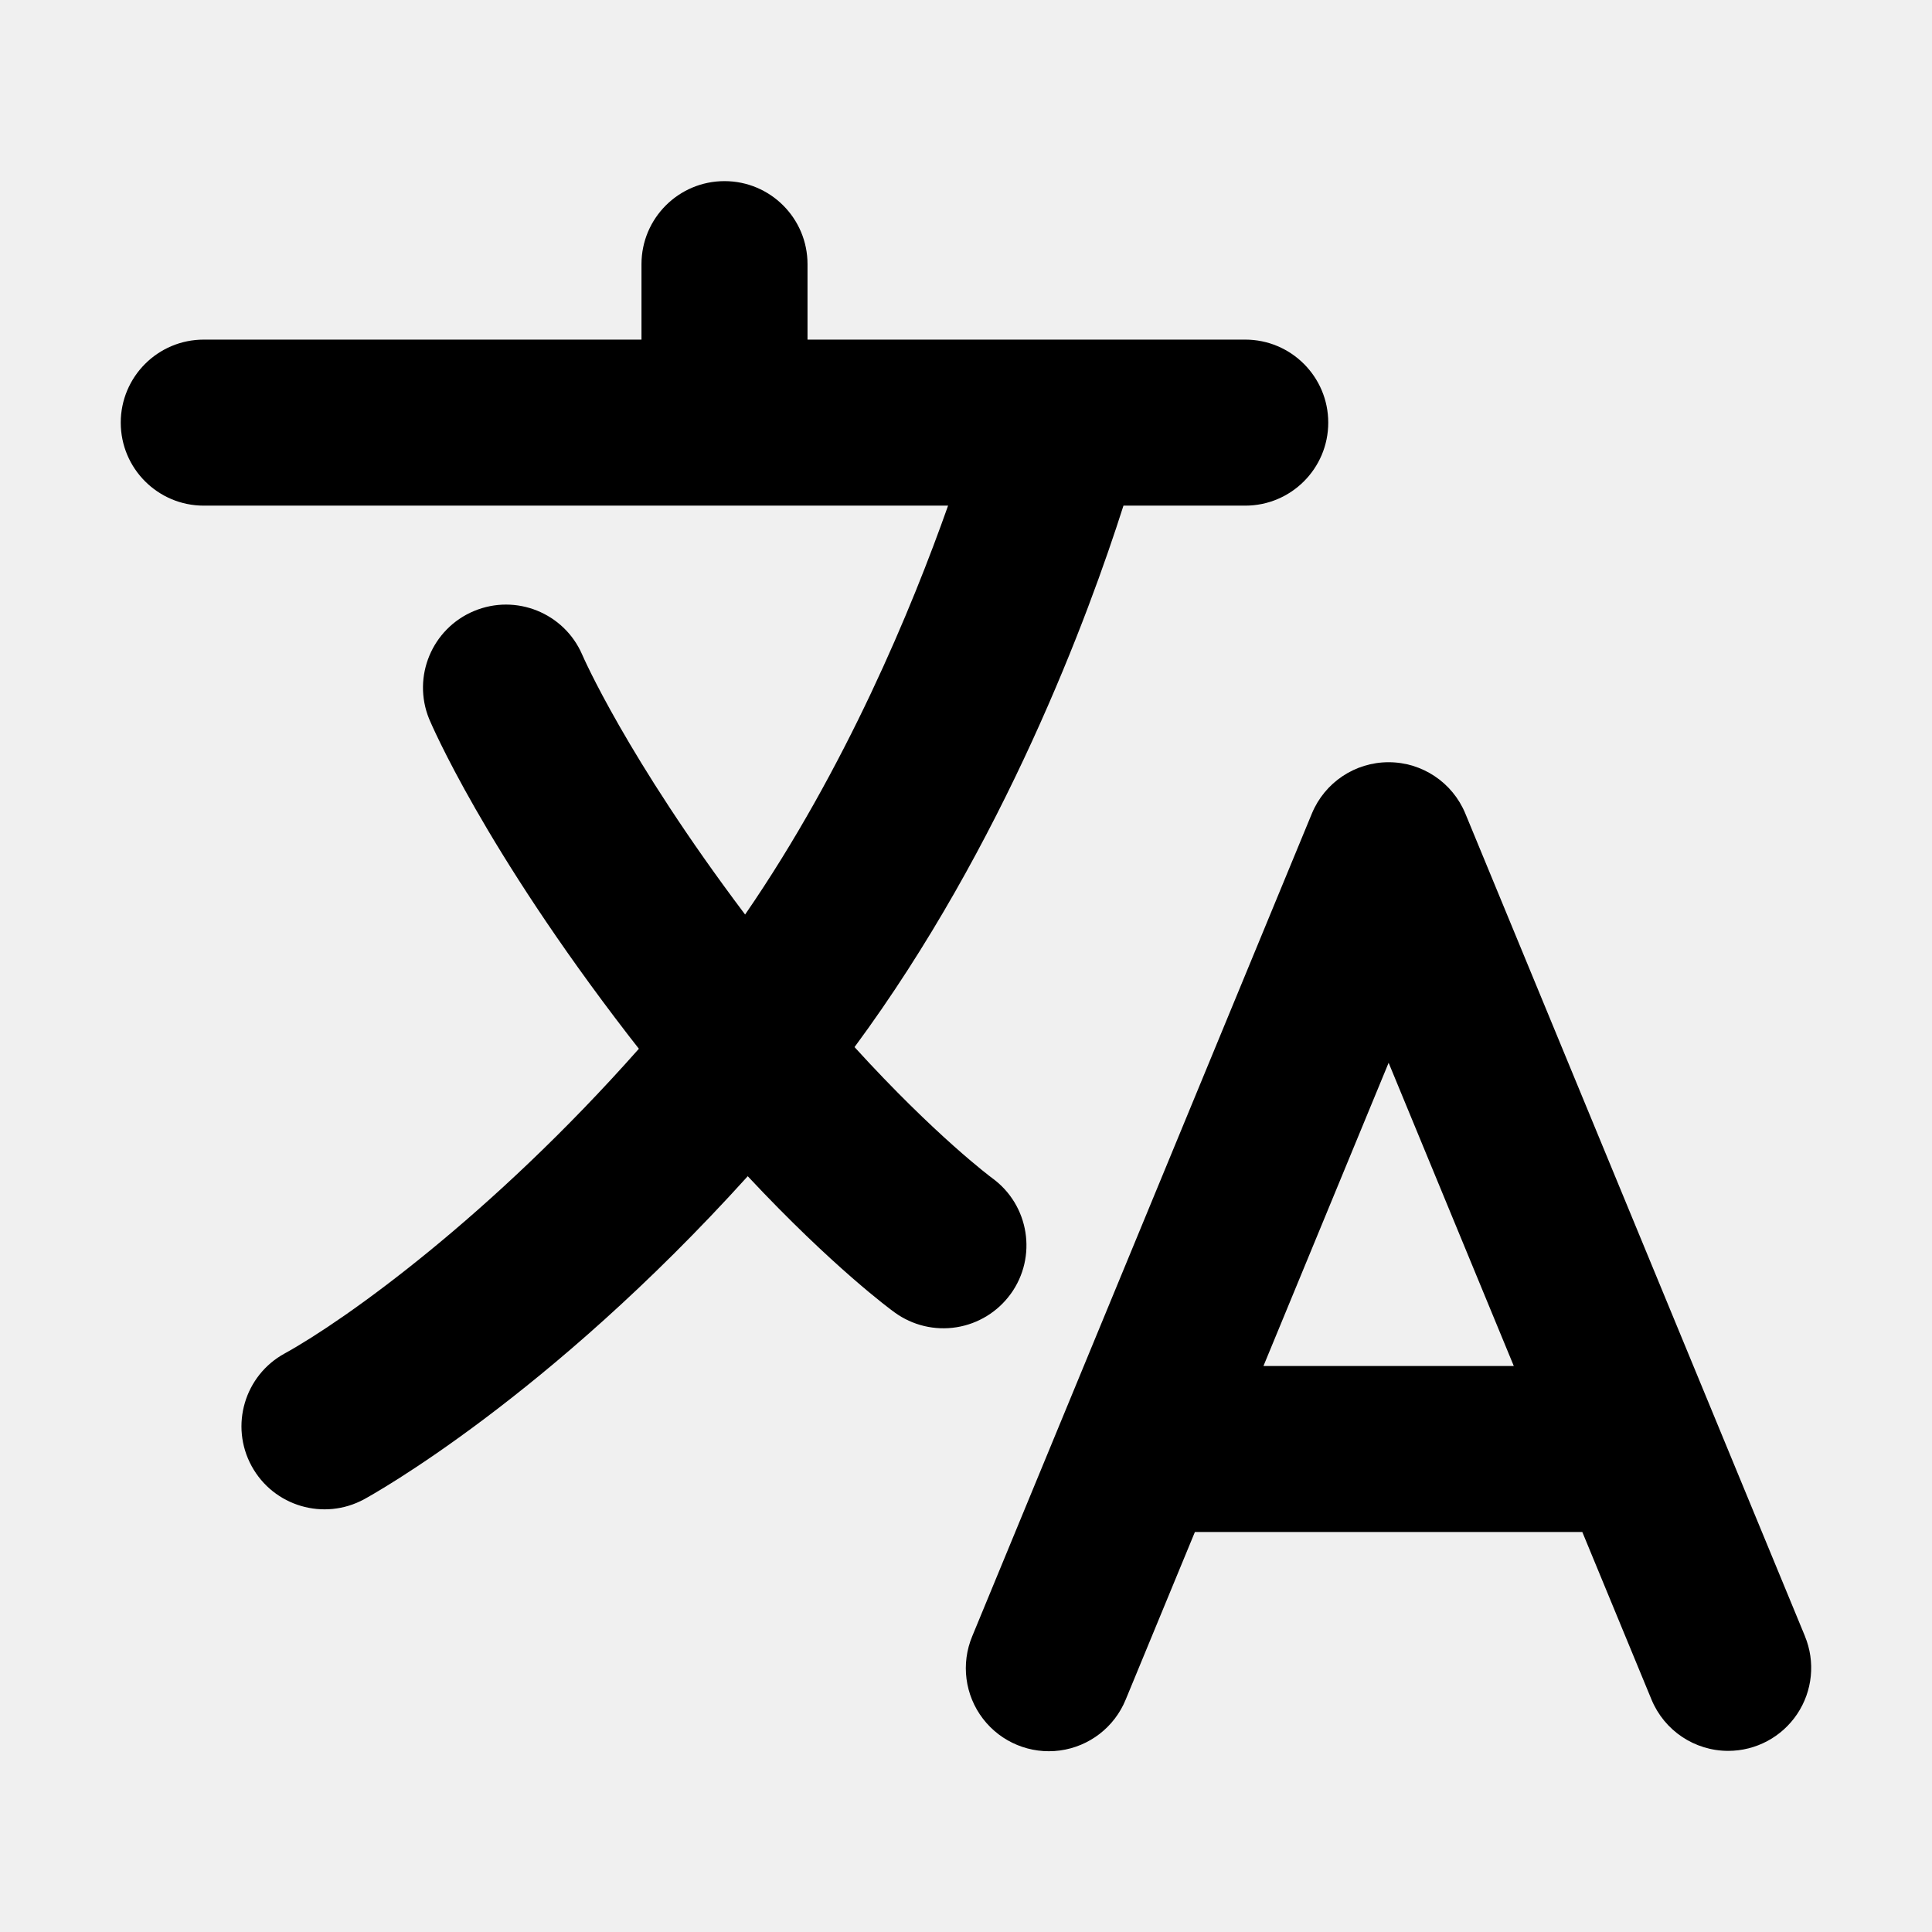
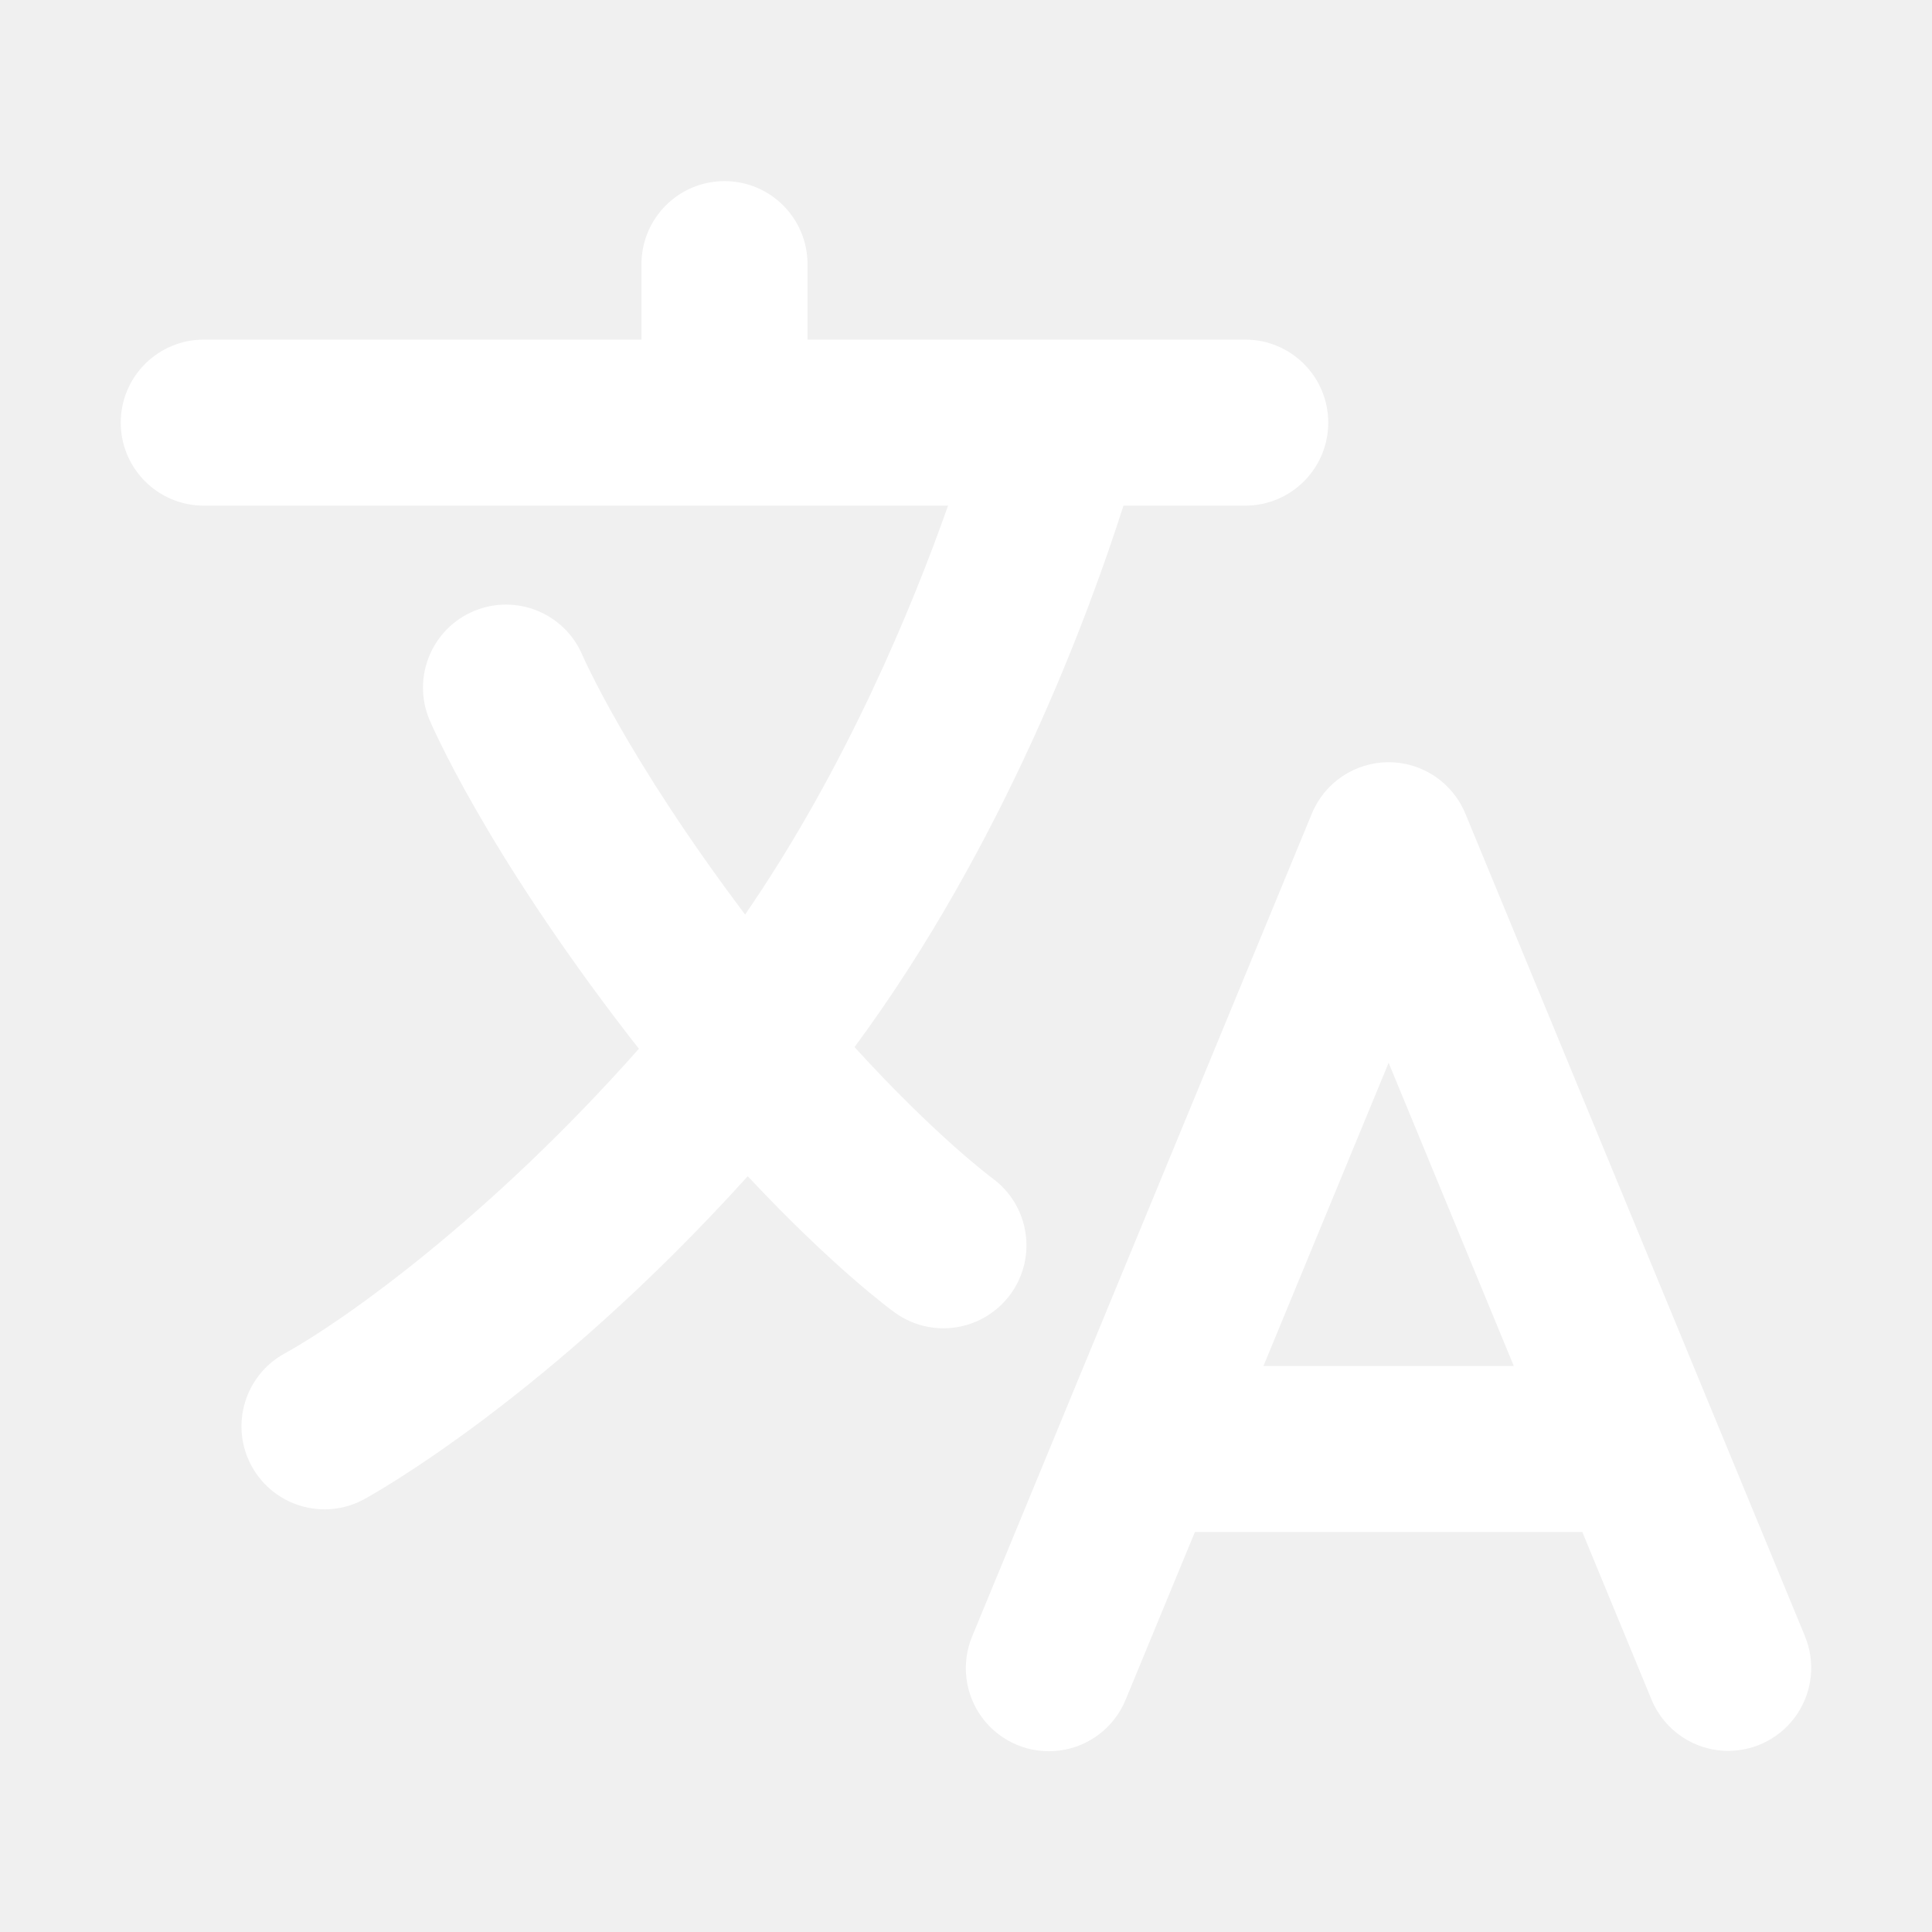
- <svg xmlns="http://www.w3.org/2000/svg" fill="#000000" width="64px" height="64px" viewBox="0 0 512 512">
+ <svg xmlns="http://www.w3.org/2000/svg" fill="#ffffff" width="64px" height="64px" viewBox="0 0 512 512">
  <g id="SVGRepo_bgCarrier" stroke-width="0" />
  <g id="SVGRepo_tracerCarrier" stroke-linecap="round" stroke-linejoin="round" />
  <g id="SVGRepo_iconCarrier">
    <path d="M478.33,433.6l-90-218a22,22,0,0,0-40.67,0l-90,218a22,22,0,1,0,40.67,16.79L316.66,406H419.33l18.33,44.39A22,22,0,0,0,458,464a22,22,0,0,0,20.32-30.4ZM334.83,362,368,281.65,401.17,362Z" />
    <path d="M267.84,342.92a22,22,0,0,0-4.89-30.7c-.2-.15-15-11.13-36.49-34.73,39.65-53.68,62.11-114.75,71.27-143.49H330a22,22,0,0,0,0-44H214V70a22,22,0,0,0-44,0V90H54a22,22,0,0,0,0,44H251.25c-9.52,26.95-27.05,69.5-53.79,108.36-31.41-41.68-43.08-68.65-43.17-68.87a22,22,0,0,0-40.58,17c.58,1.38,14.55,34.23,52.86,83.93.92,1.19,1.83,2.35,2.74,3.51-39.24,44.35-77.74,71.86-93.85,80.74a22,22,0,1,0,21.07,38.63c2.16-1.18,48.6-26.89,101.63-85.59,22.52,24.08,38,35.44,38.93,36.1a22,22,0,0,0,30.75-4.9Z" />
  </g>
</svg>
